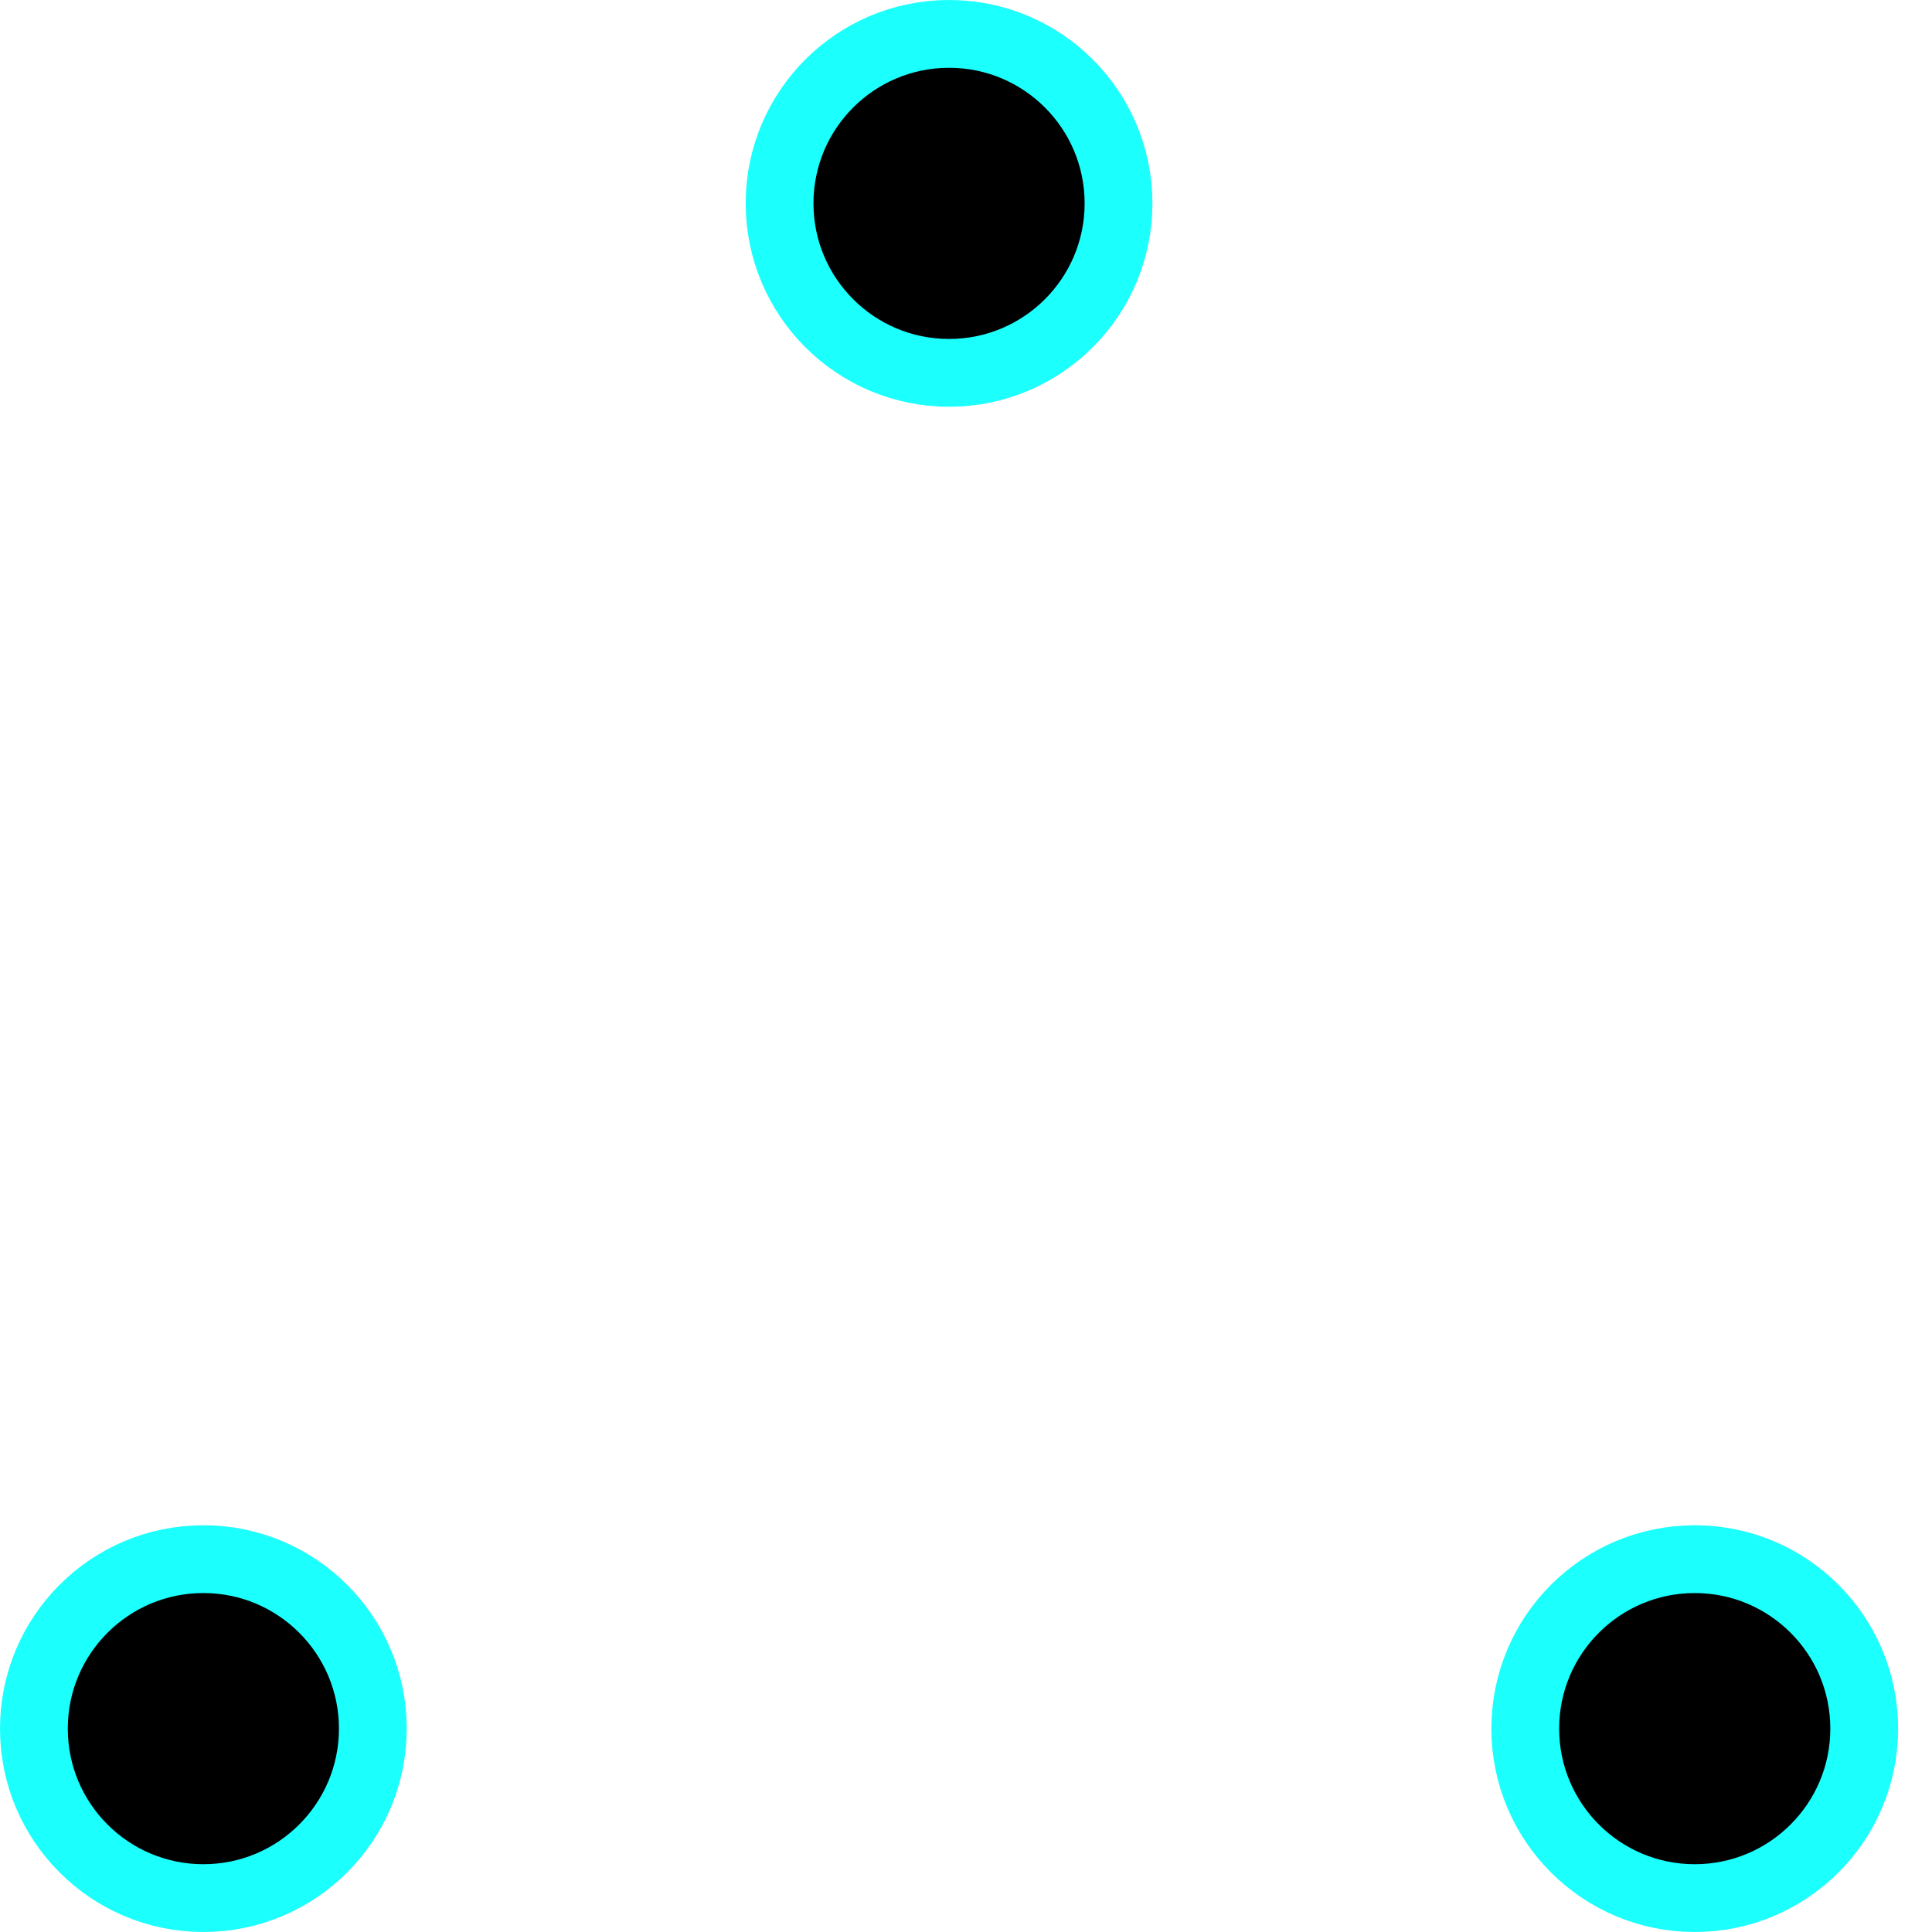
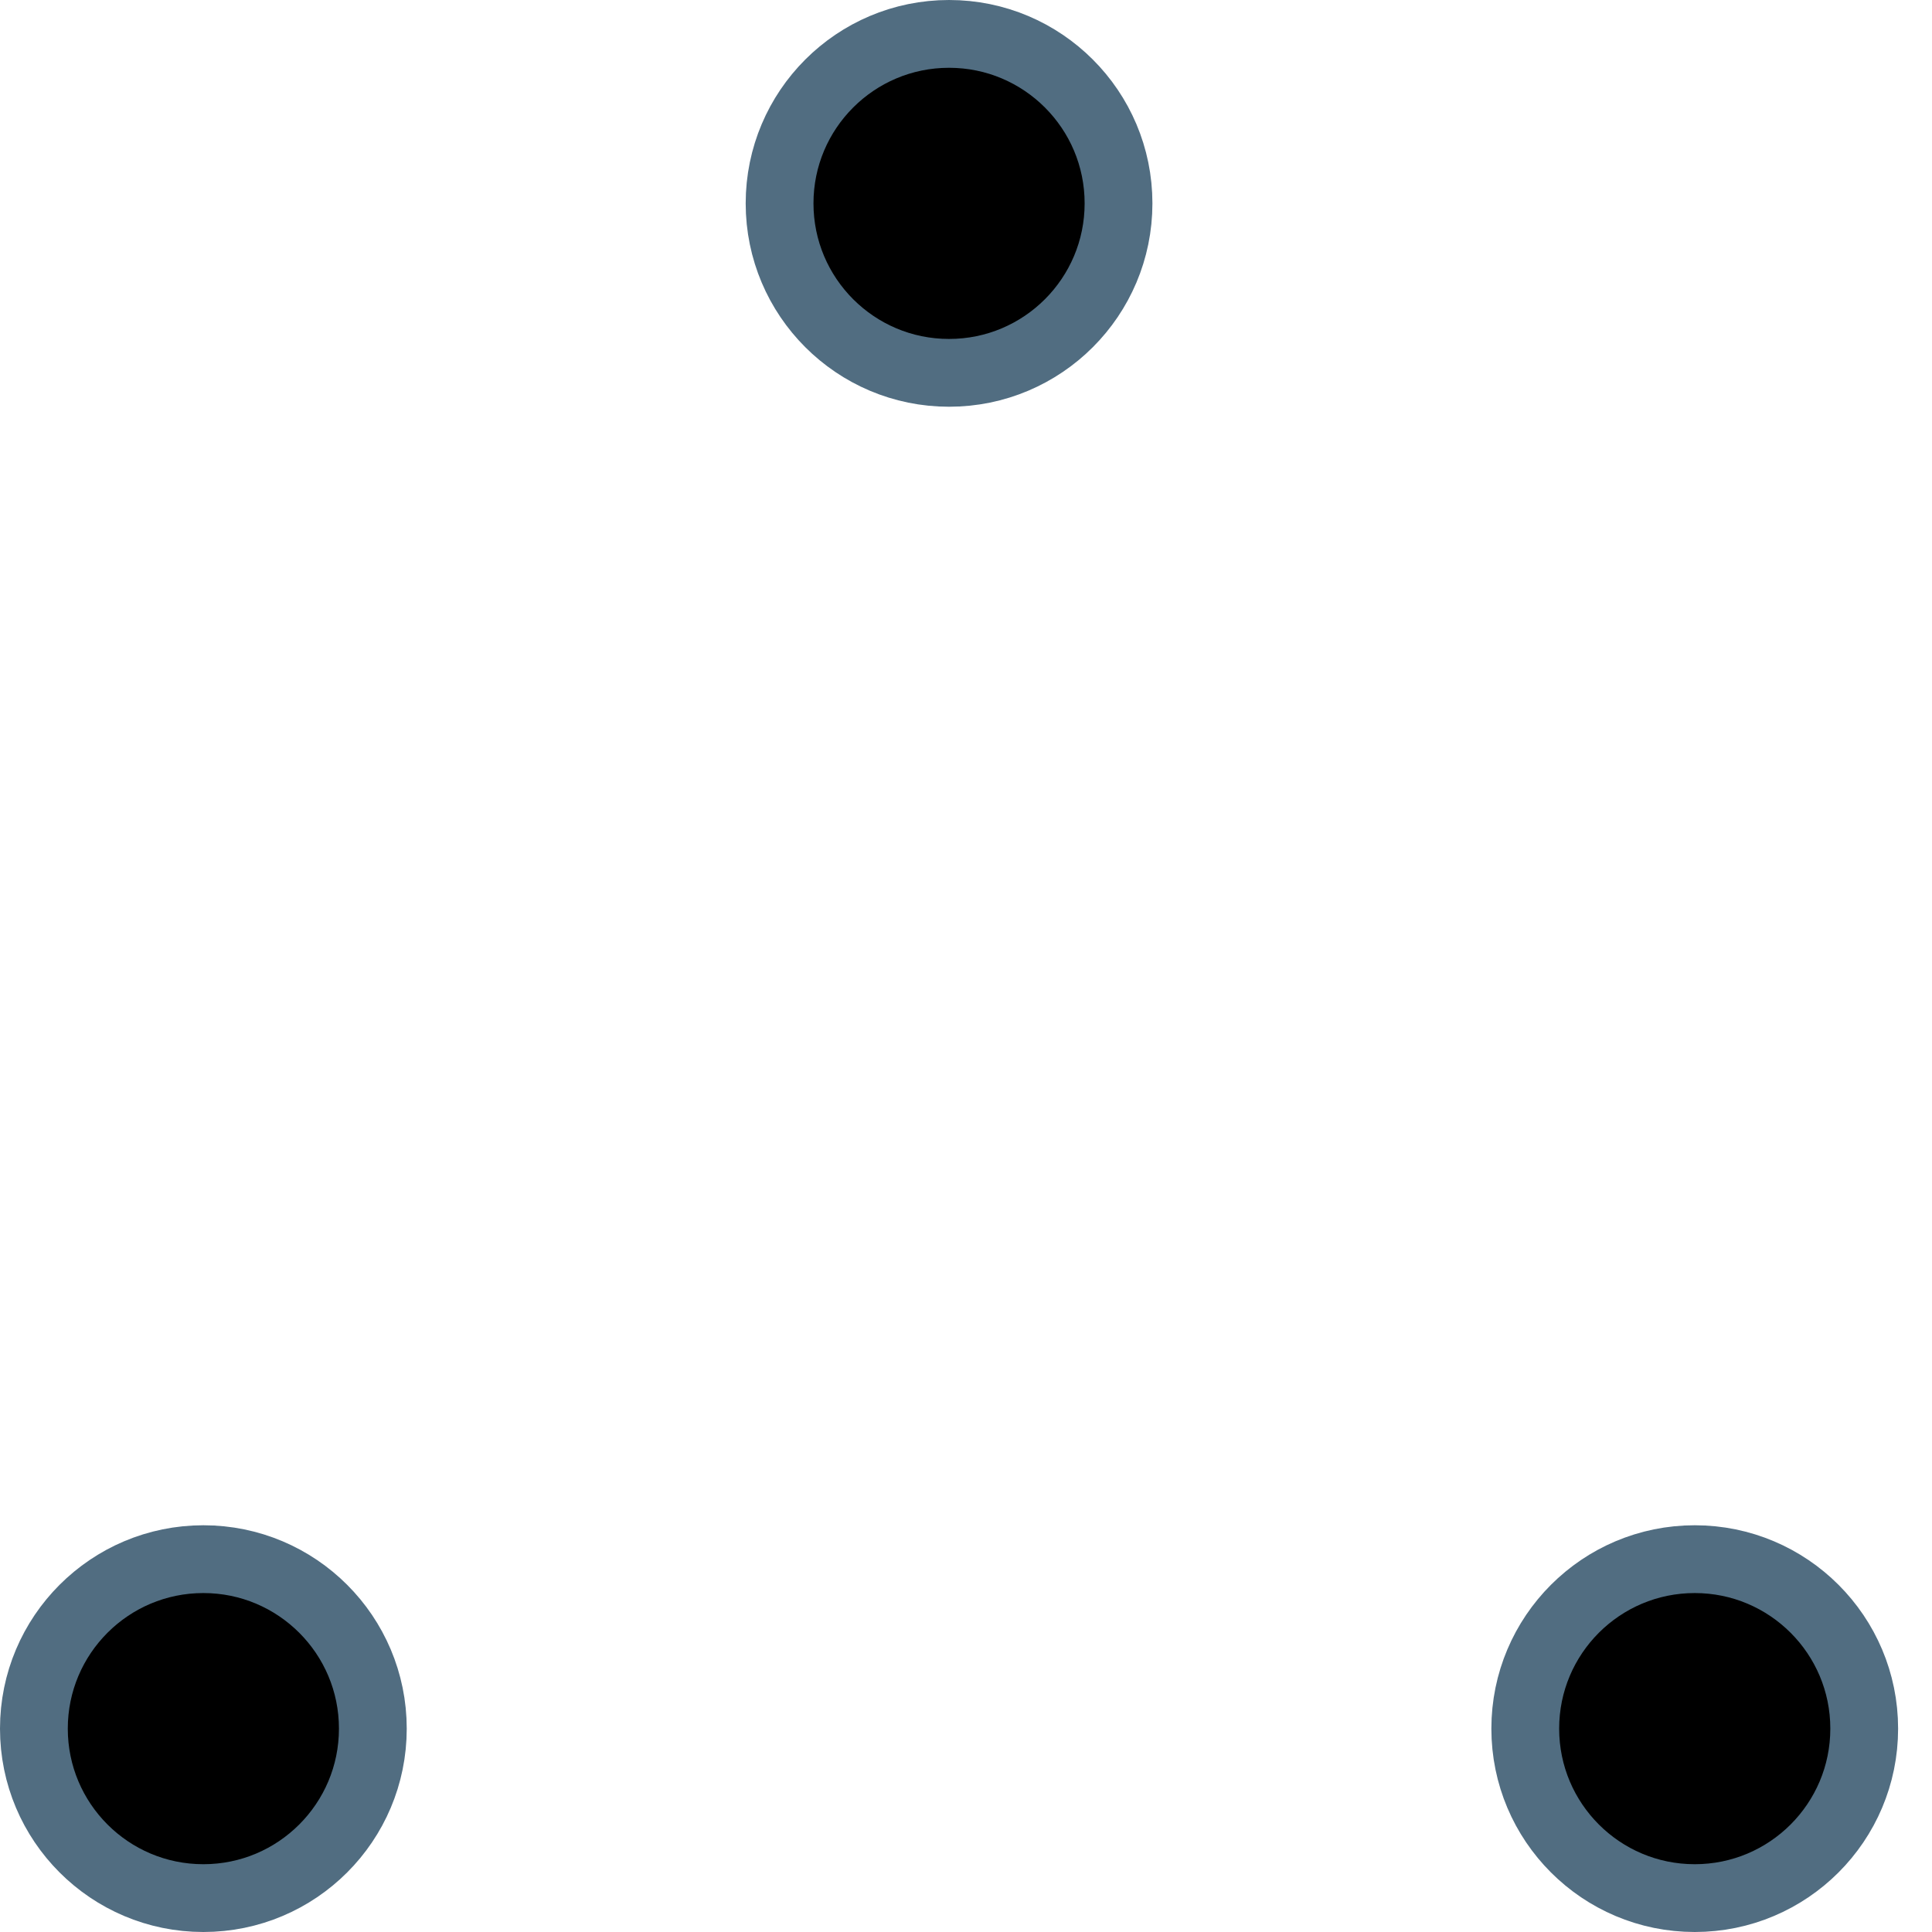
- <svg xmlns="http://www.w3.org/2000/svg" width="80" height="80" viewBox="0 0 57 57" stroke="#1bfffd">
+ <svg xmlns="http://www.w3.org/2000/svg" width="80" height="80" viewBox="0 0 57 57" stroke="#516d81">
  <g fill="none" fill-rule="evenodd">
    <g transform="translate(1 1)" stroke-width="2">
      <circle cx="5" cy="50" r="5" fill="#000000">
        <animate attributeName="cy" begin="0s" dur="2.2s" values="50;5;50;50" calcMode="linear" repeatCount="indefinite" fill="#000000" />
        <animate attributeName="cx" begin="0s" dur="2.2s" values="5;27;49;5" calcMode="linear" repeatCount="indefinite" fill="#000000" />
      </circle>
      <circle cx="27" cy="5" r="5" fill="#000000">
        <animate attributeName="cy" begin="0s" dur="2.2s" from="5" to="5" values="5;50;50;5" calcMode="linear" repeatCount="indefinite" fill="#000000" />
        <animate attributeName="cx" begin="0s" dur="2.2s" from="27" to="27" values="27;49;5;27" calcMode="linear" repeatCount="indefinite" fill="#000000" />
      </circle>
      <circle cx="49" cy="50" r="5" fill="#000000">
        <animate attributeName="cy" begin="0s" dur="2.2s" values="50;50;5;50" calcMode="linear" repeatCount="indefinite" fill="#000000" />
        <animate attributeName="cx" from="49" to="49" begin="0s" dur="2.2s" values="49;5;27;49" calcMode="linear" repeatCount="indefinite" fill="#000000" />
      </circle>
    </g>
  </g>
</svg>
